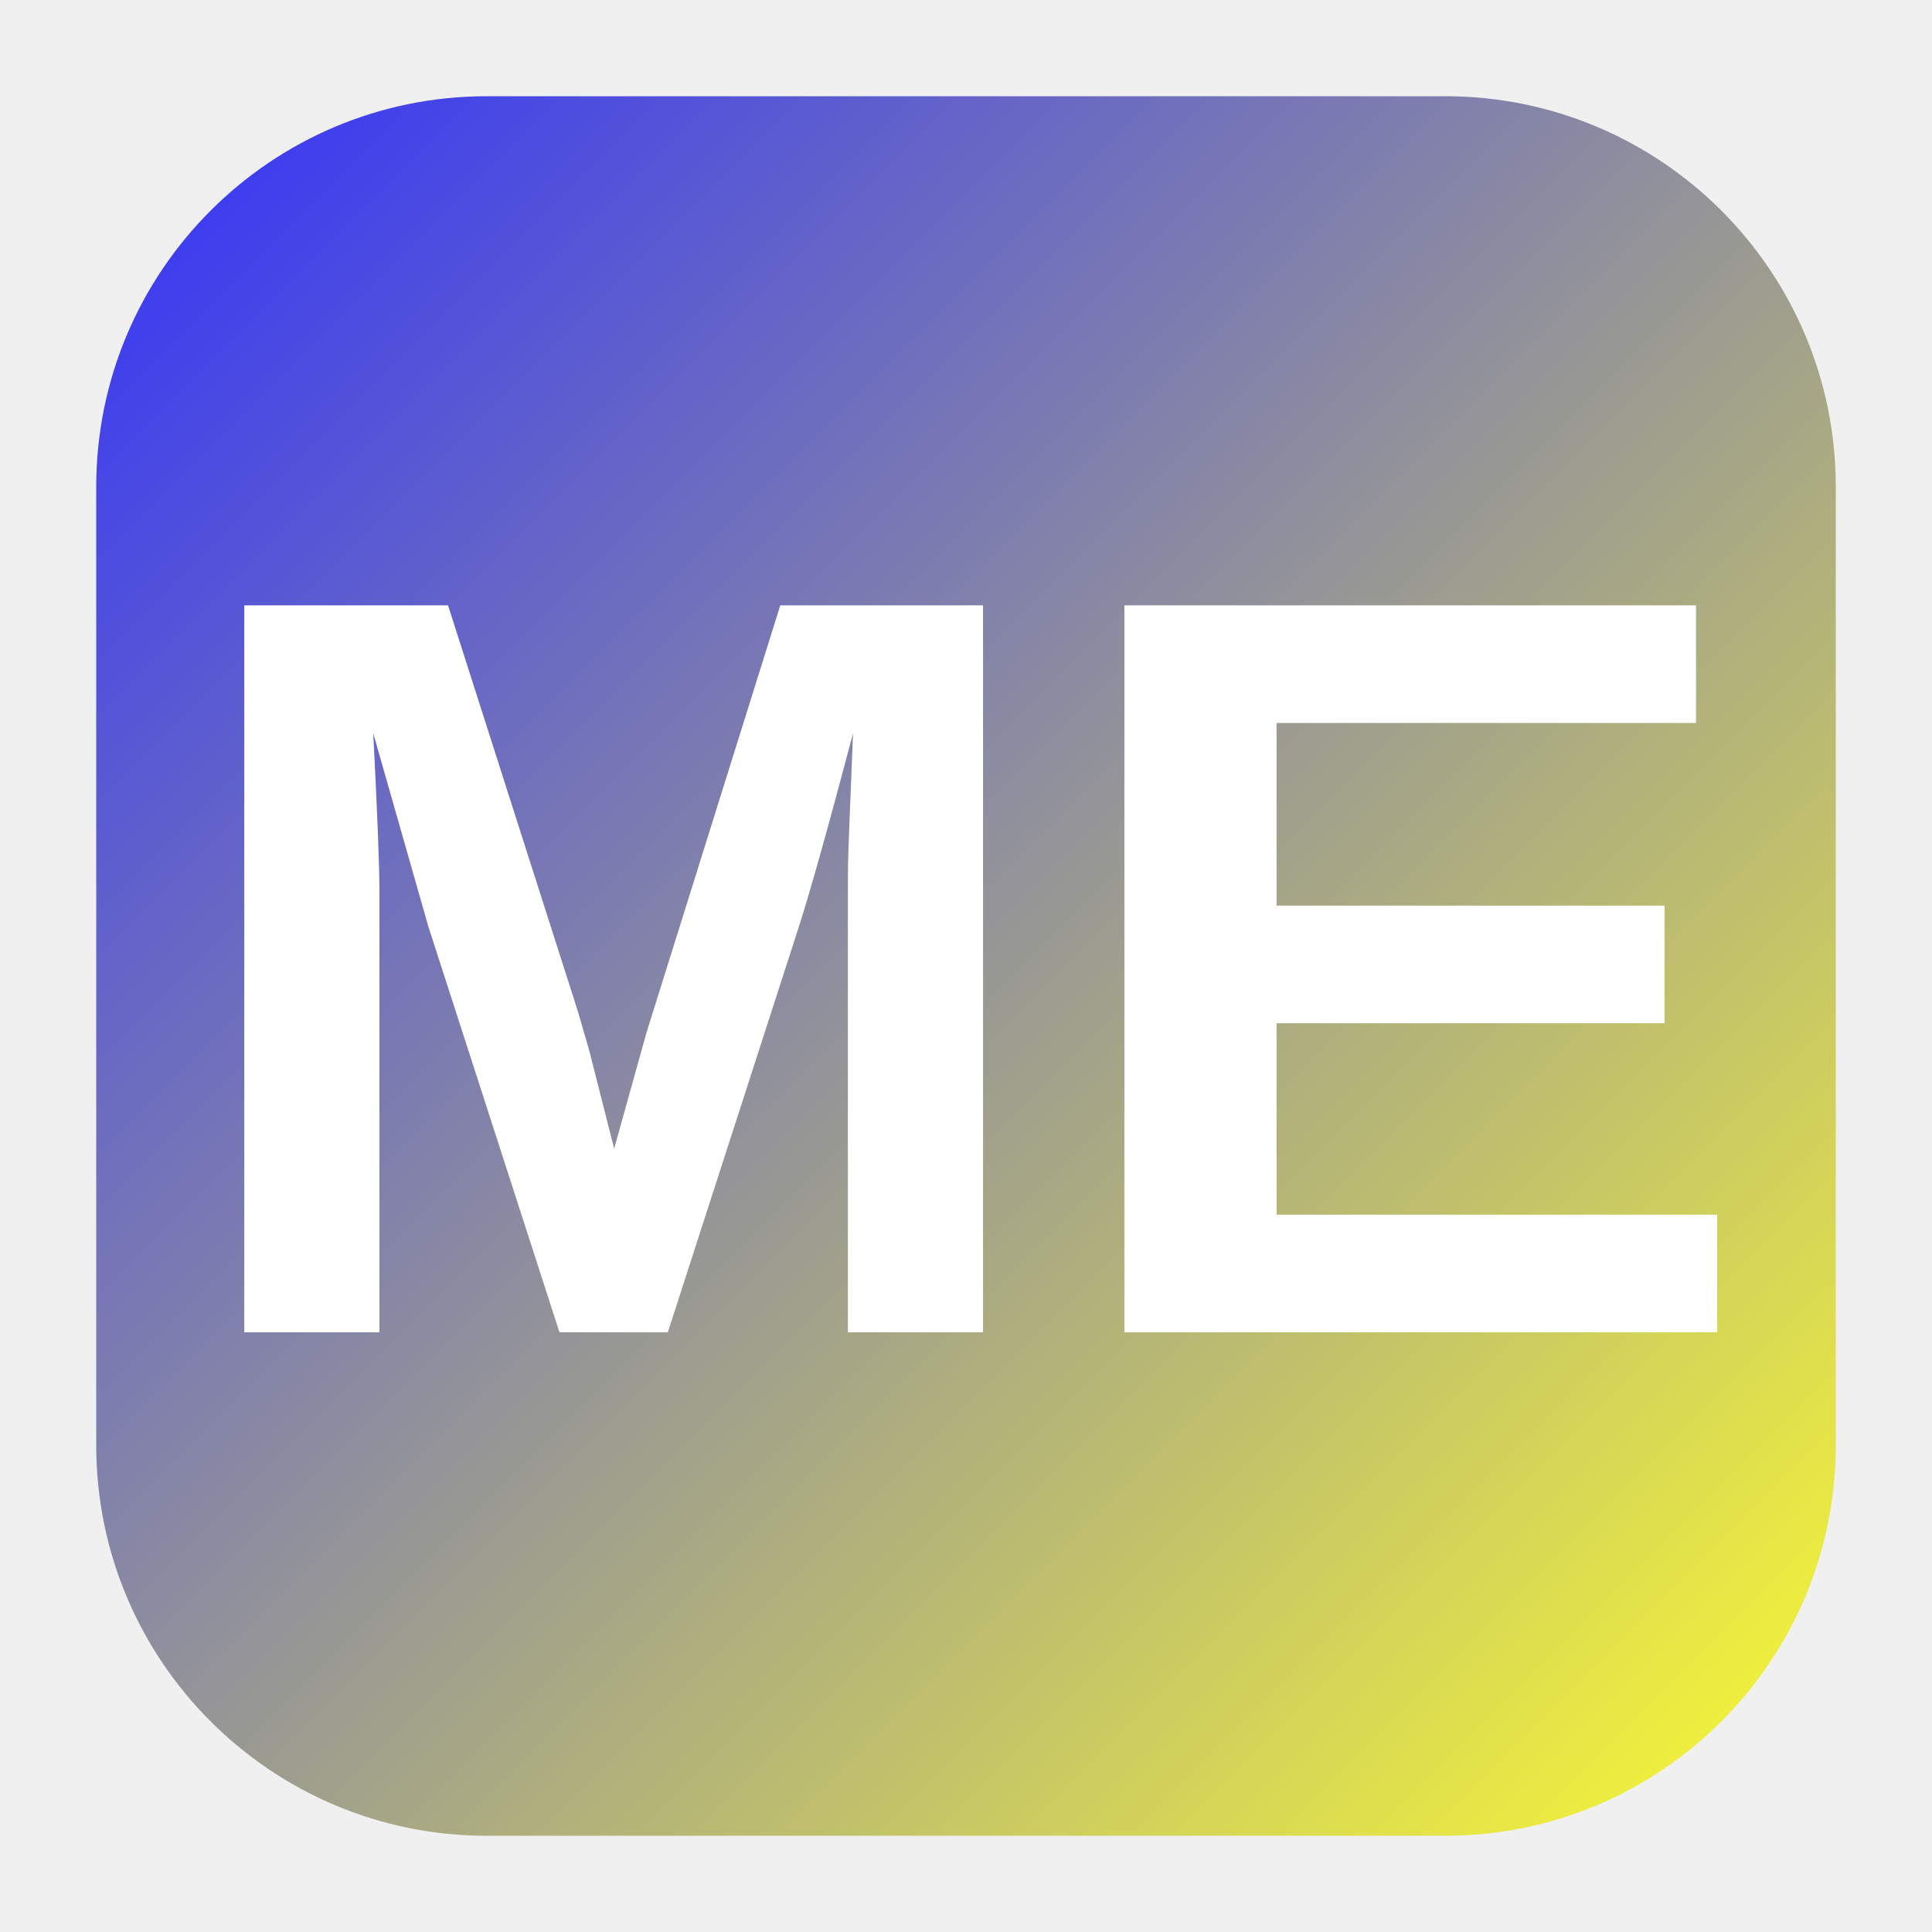
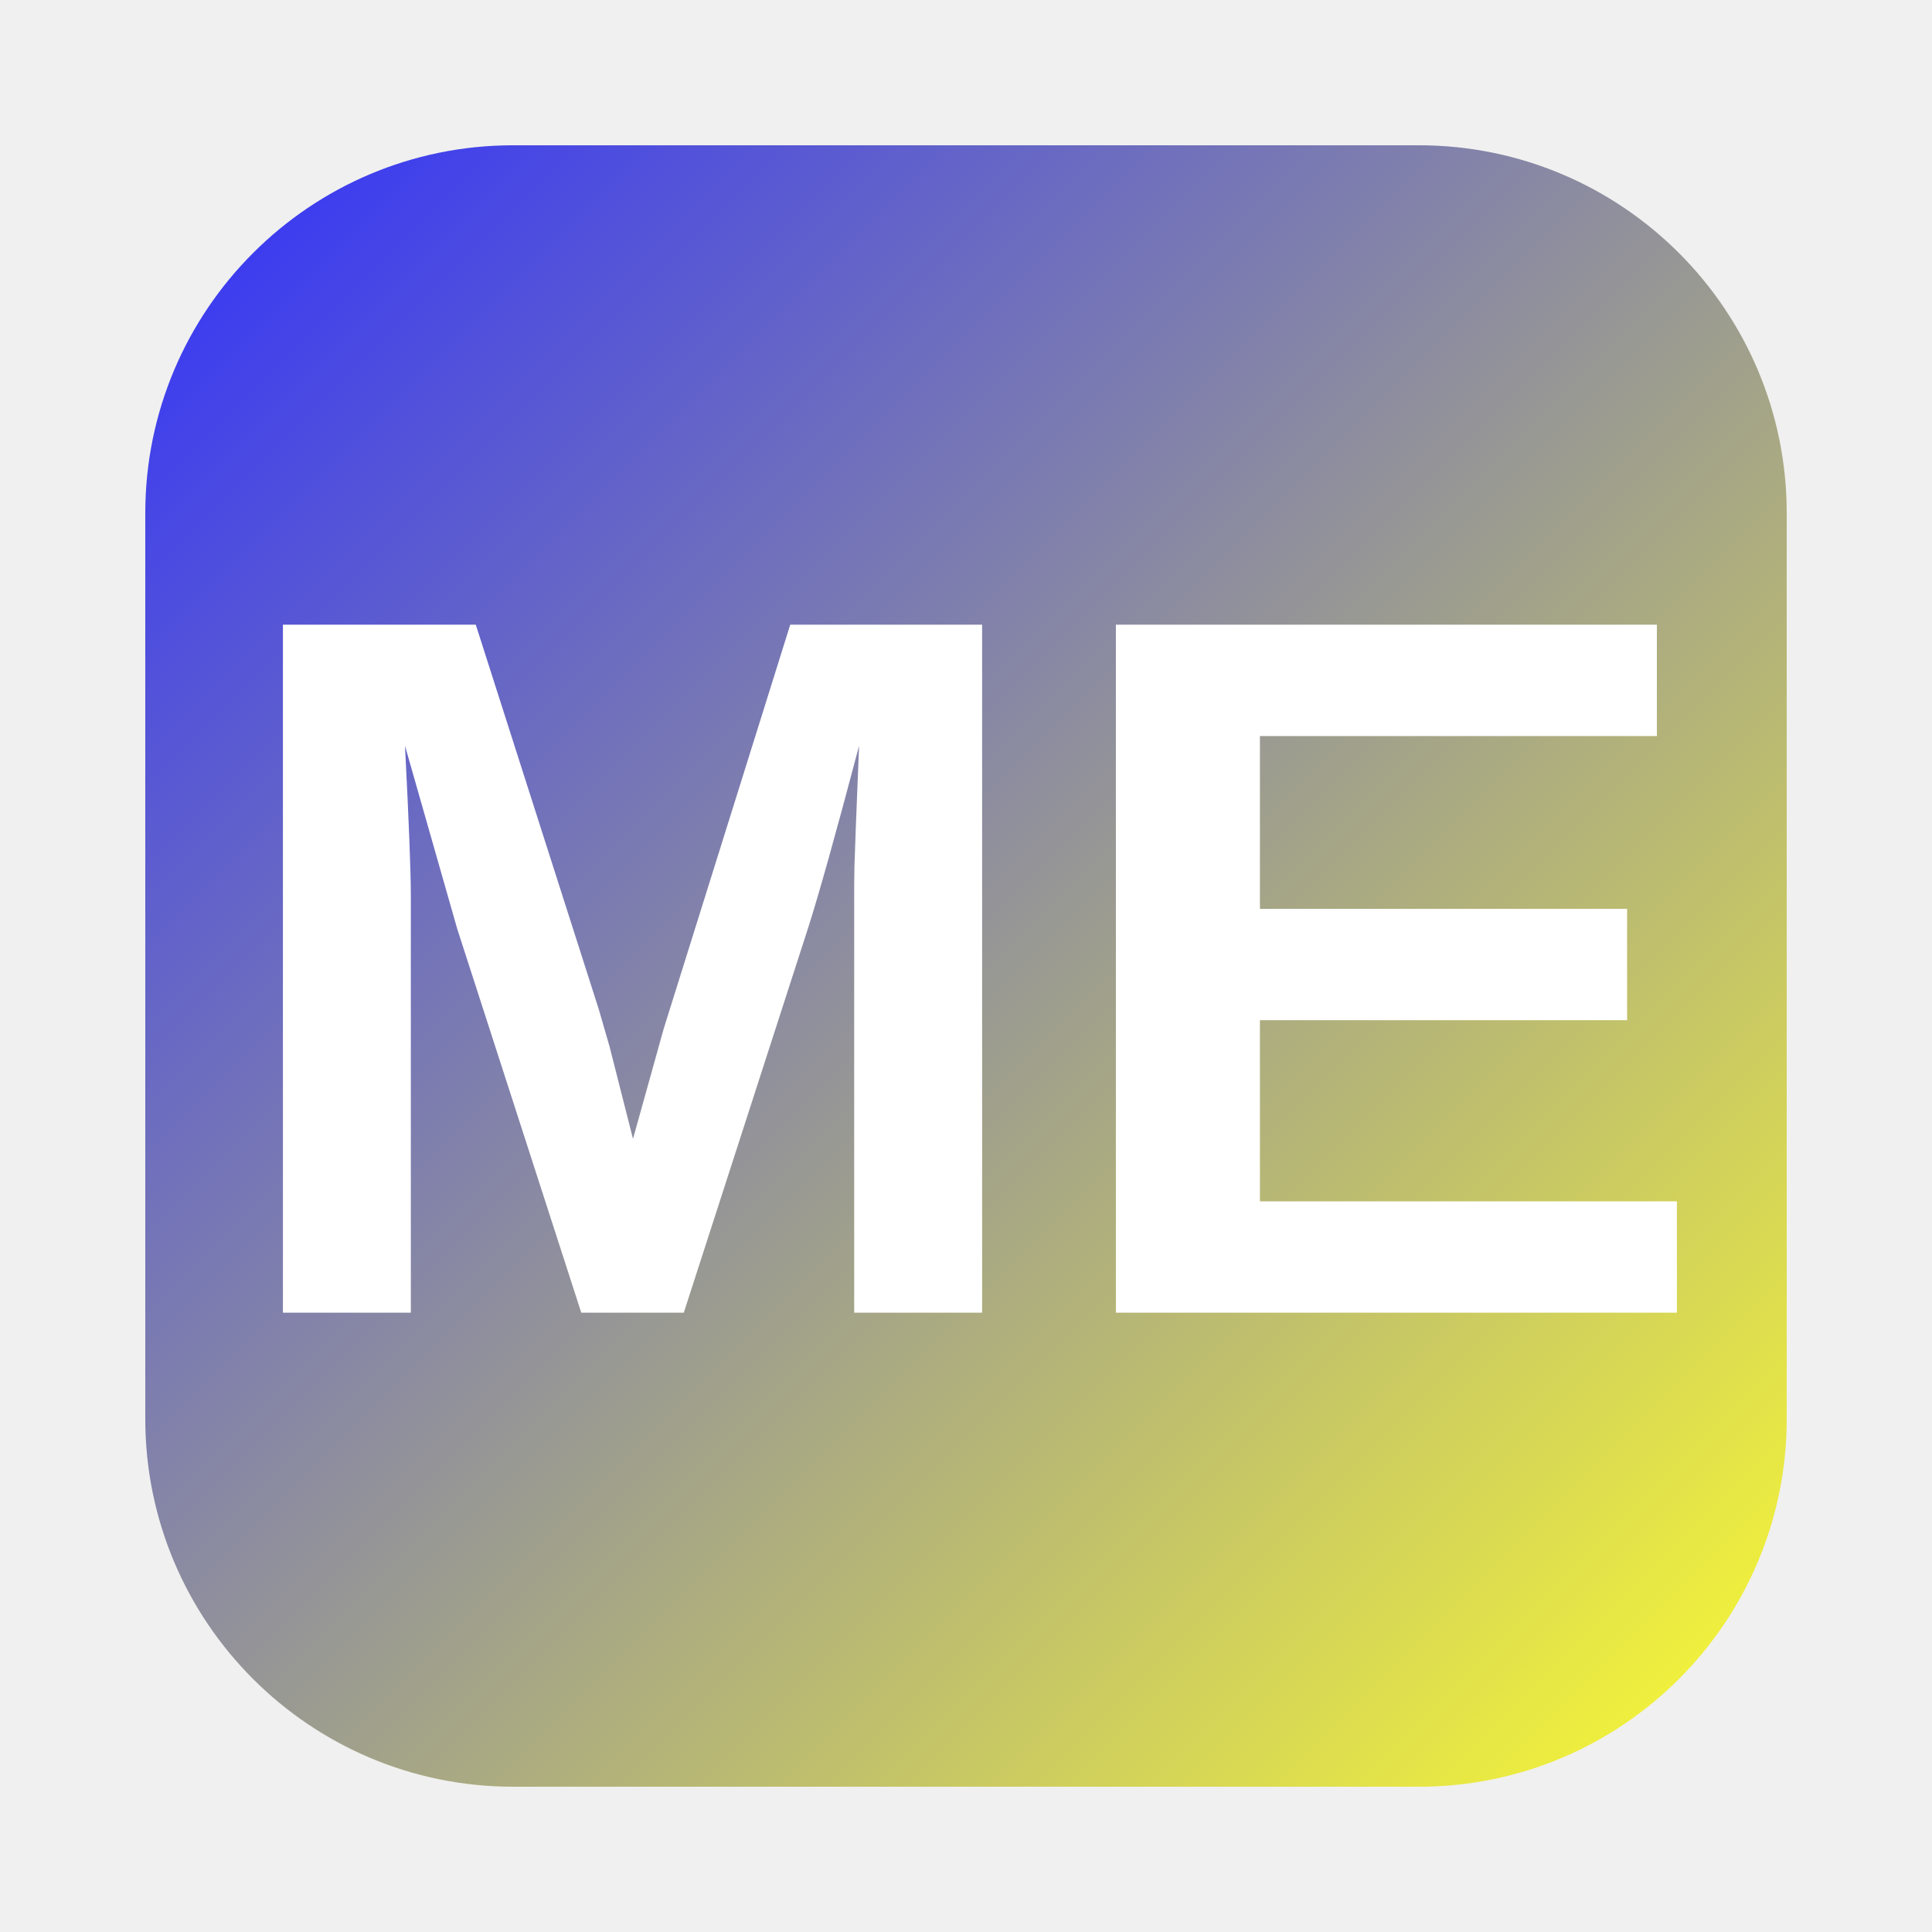
<svg xmlns="http://www.w3.org/2000/svg" viewBox="0 0 1024 1024">
  <defs>
    <linearGradient id="lg" x1="0" y1="0" y2="1" x2="1">
      <stop stop-color="rgba(0,0,255,0.8)" offset="0%" />
      <stop stop-color="rgba(255,255,0,0.8)" offset="100%" />
    </linearGradient>
  </defs>
-   <rect x="51" y="51" width="922" height="922" style="fill: url(#lg);" rx="207" ry="207" />
-   <text x="50%" y="50%" dominant-baseline="central" text-anchor="middle" font-family="Arial, Helvetica, sans-serif" font-weight="bold" fill="#FFFFFF" font-size="560" dy="0">ME</text>
+   <rect x="77" y="77" width="870" height="870" style="fill: url(#lg);" rx="195" ry="195" />
+   <text x="50%" y="50%" dominant-baseline="central" text-anchor="middle" font-family="Arial, Helvetica, sans-serif" font-weight="bold" fill="#FFFFFF" font-size="530" dy="0">ME</text>
</svg>
